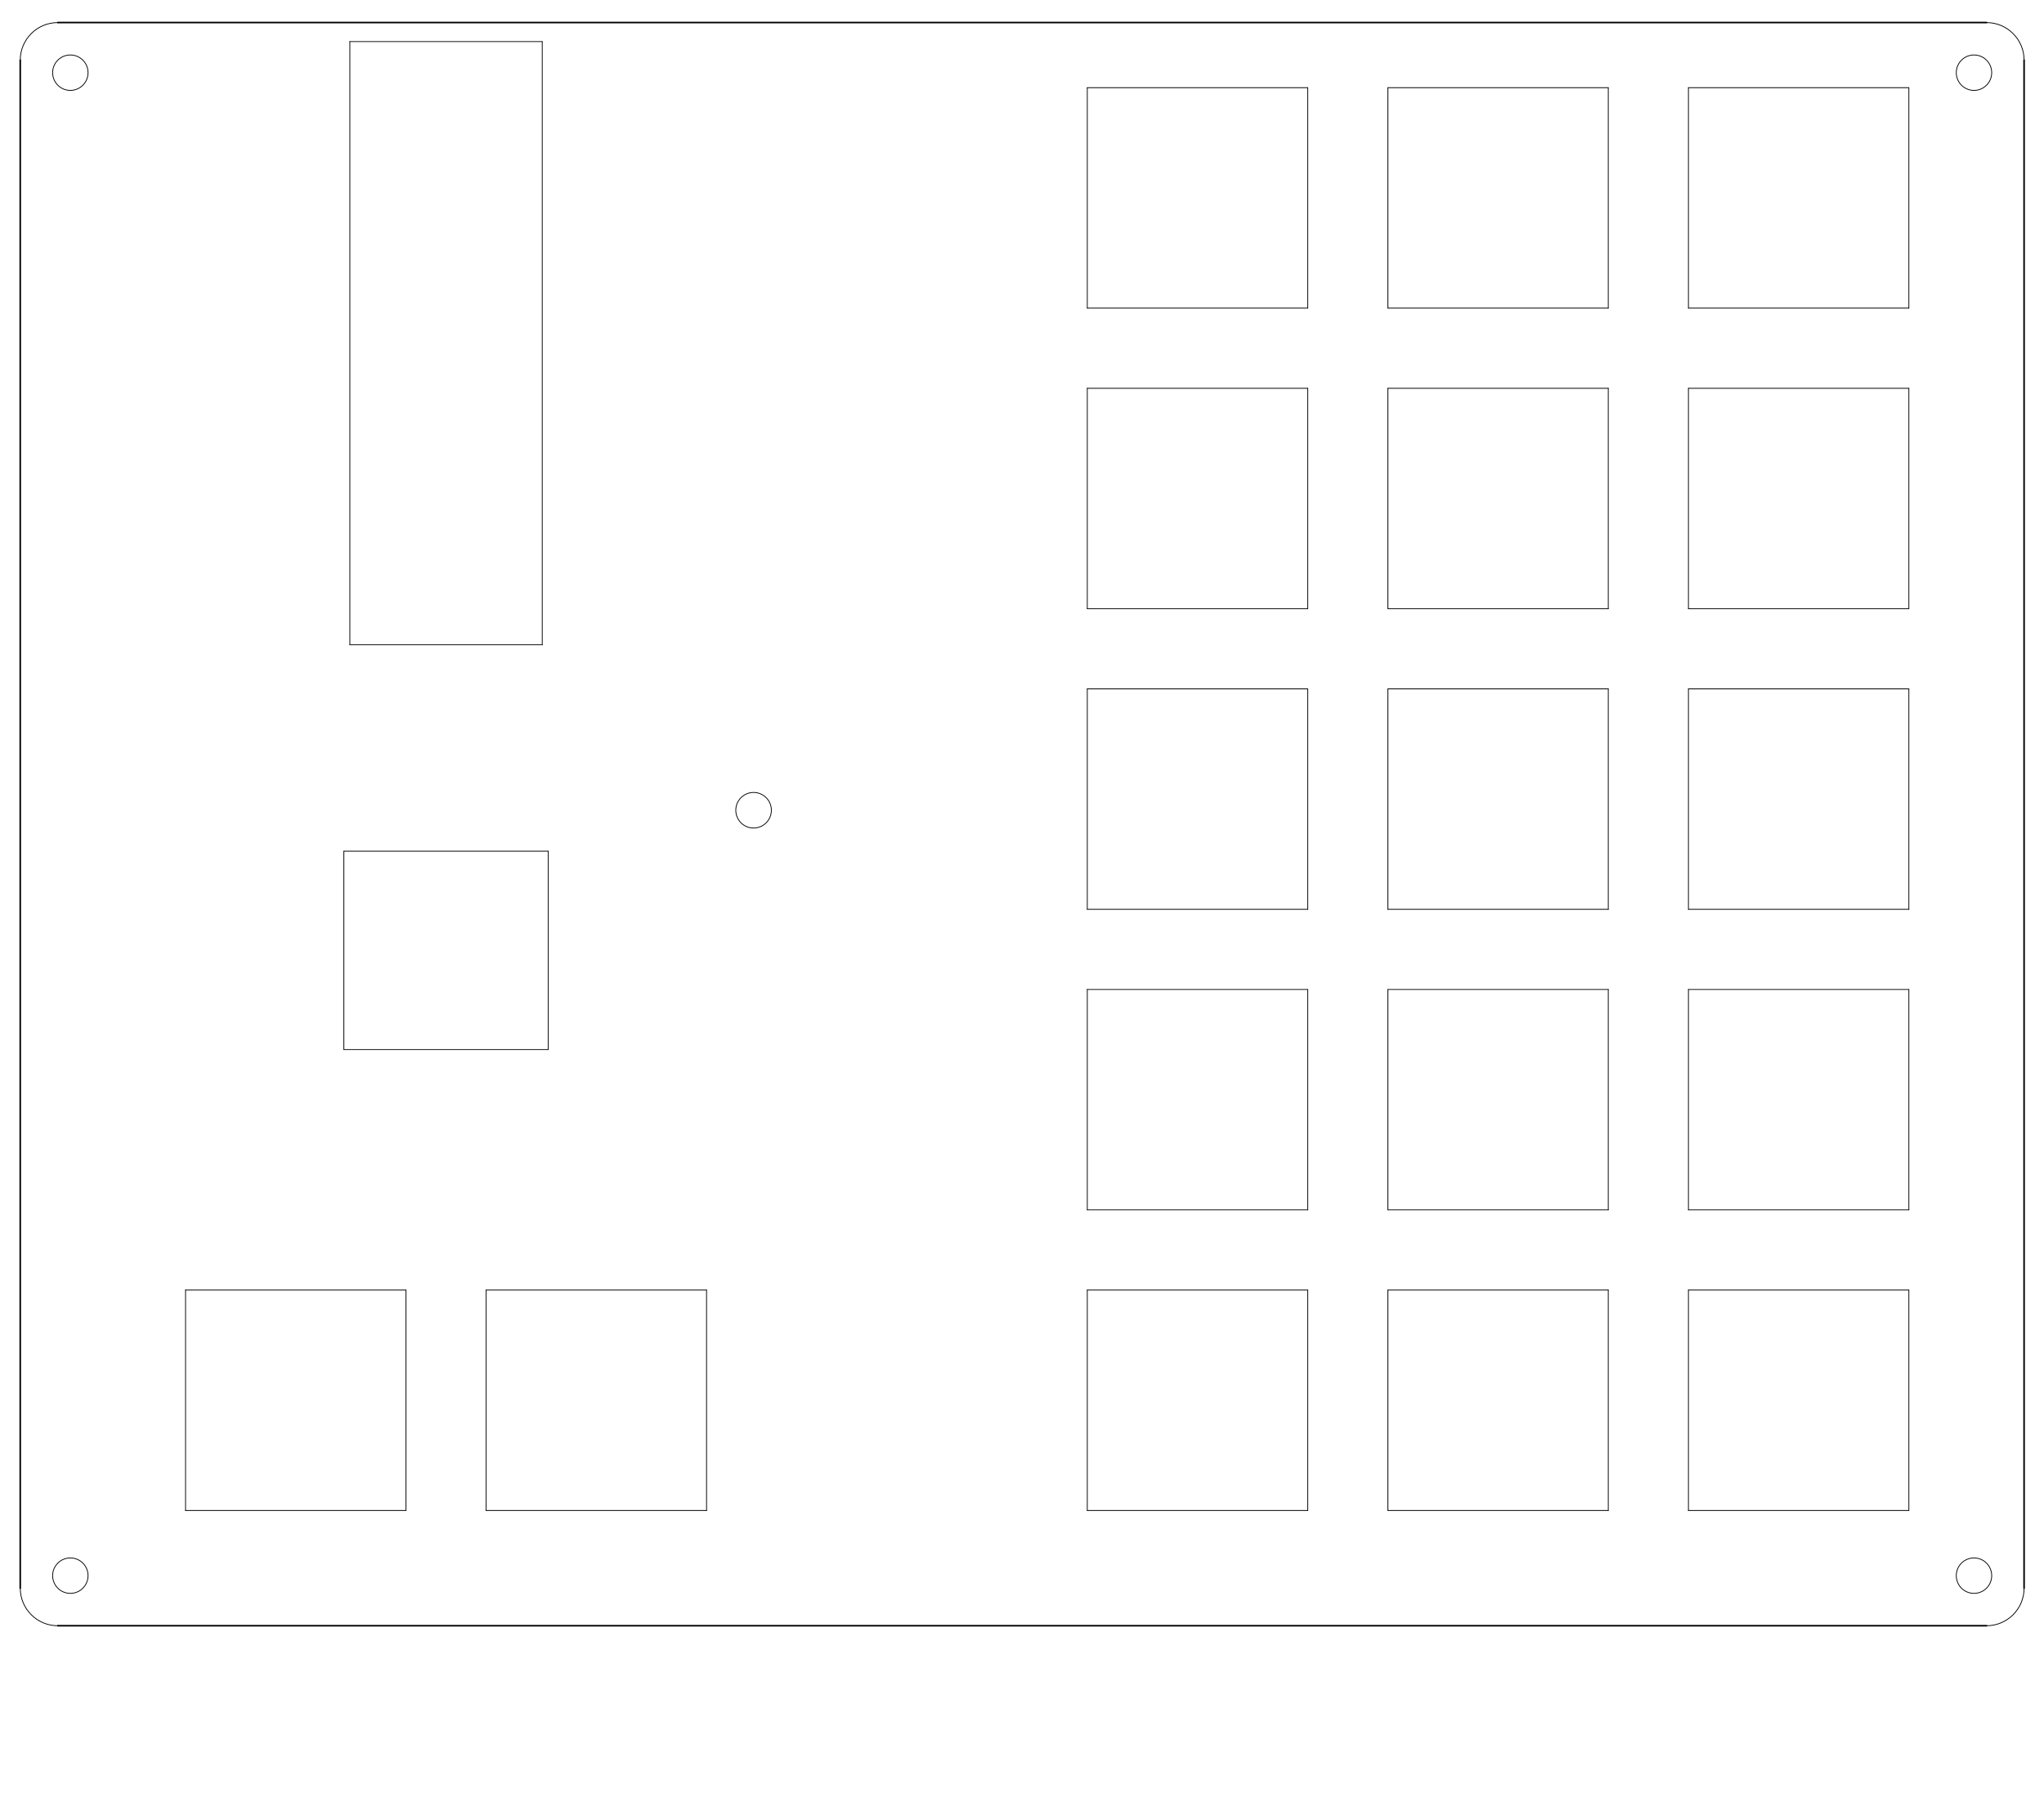
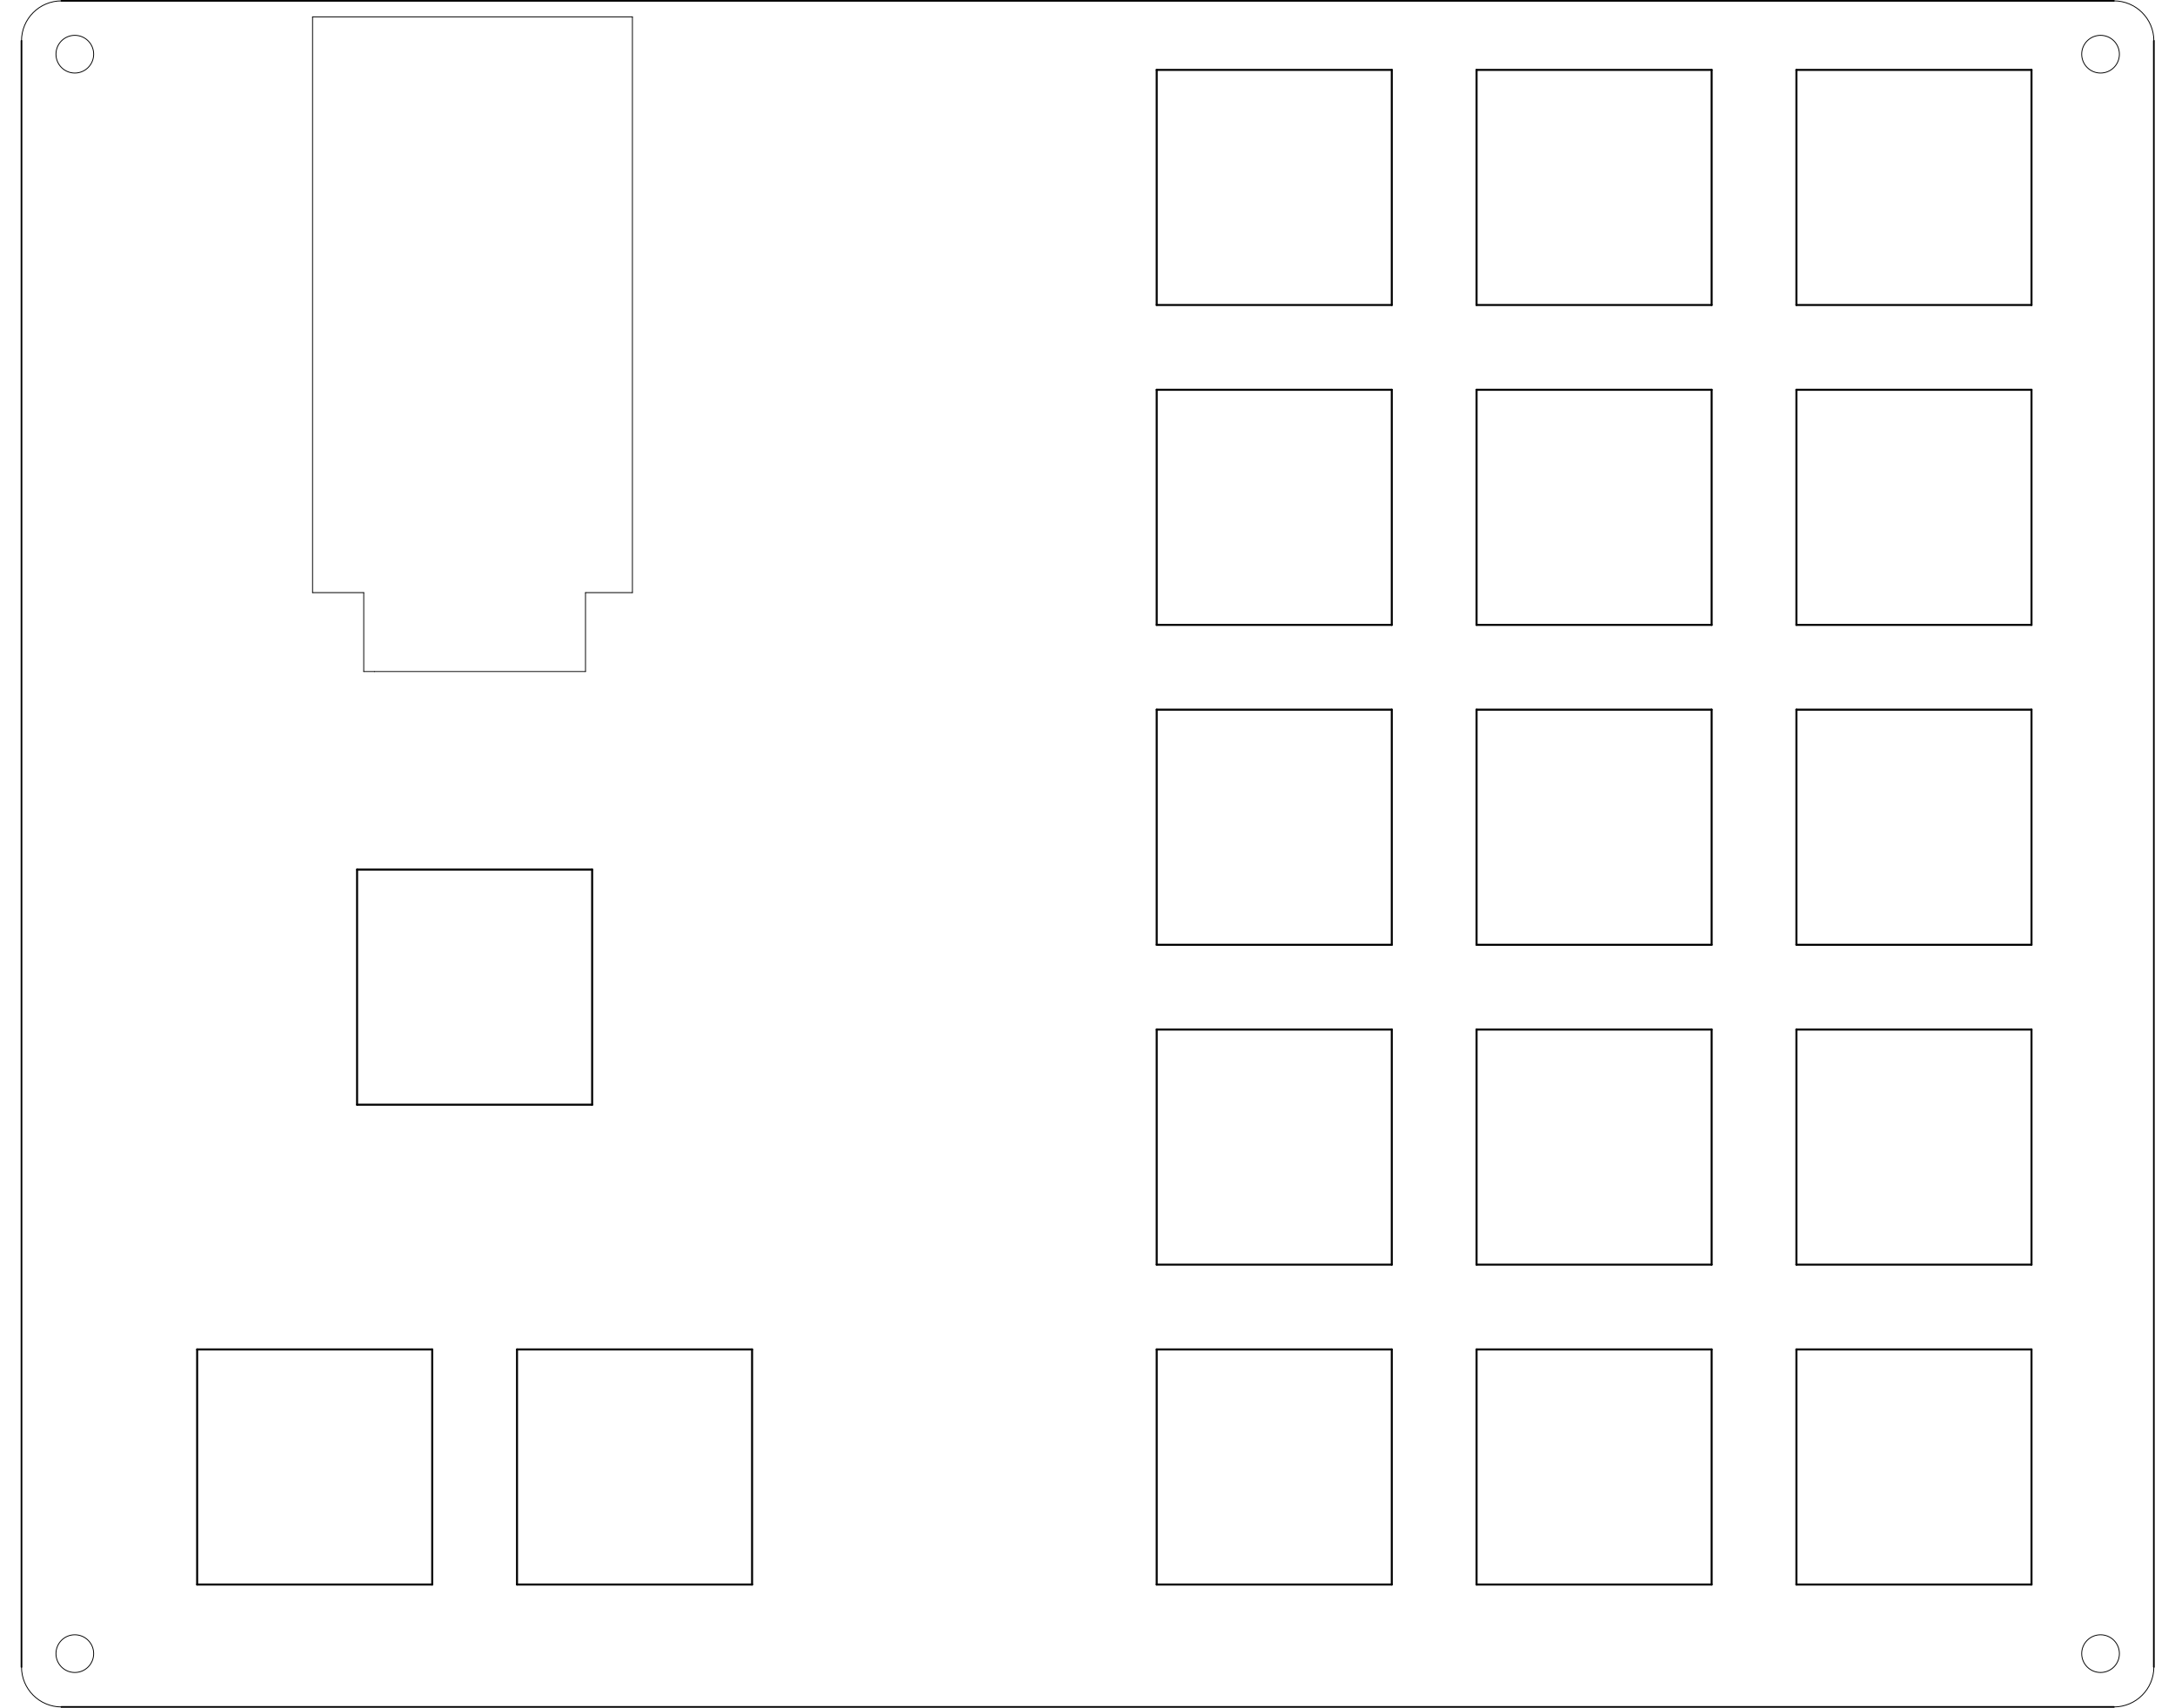
- <svg xmlns="http://www.w3.org/2000/svg" version="1.1" width="12.954cm" height="11.394cm" viewBox="0 0 51000 44860">
+ <svg xmlns="http://www.w3.org/2000/svg" version="1.1" width="12.954cm" height="10.168cm" viewBox="0 0 51000 40030">
  <g style="fill:#000000; fill-opacity:1;stroke:#000000; stroke-opacity:1; stroke-linecap:round; stroke-linejoin:round;" transform="translate(0 0) scale(1 1)">
</g>
  <g style="fill:#000000; fill-opacity:0.0;  stroke:#000000; stroke-width:-0; stroke-opacity:1;  stroke-linecap:round; stroke-linejoin:round;">
</g>
  <g style="fill:#000000; fill-opacity:0.0;  stroke:#000000; stroke-width:19.685; stroke-opacity:1;  stroke-linecap:round; stroke-linejoin:round;">
-     <path d="M13529 16088 L13529 1038 " />
-     <path d="M8729 16088 L13529 16088 " />
-     <path d="M8729 1038 L8729 16088 " />
-     <path d="M13529 1038 L8729 1038 " />
-     <path d="M47629 7688 L47629 2188 " />
-     <path d="M42129 7688 L42129 2188 " />
-     <path d="M47629 2188 L42129 2188 " />
-     <path d="M47629 7688 L42129 7688 " />
-     <path d="M40129 7688 L40129 2188 " />
-     <path d="M34629 7688 L34629 2188 " />
-     <path d="M40129 2188 L34629 2188 " />
-     <path d="M40129 7688 L34629 7688 " />
-     <path d="M32629 7688 L32629 2188 " />
-     <path d="M27129 7688 L27129 2188 " />
-     <path d="M32629 2188 L27129 2188 " />
-     <path d="M32629 7688 L27129 7688 " />
-     <path d="M32629 15188 L32629 9688 " />
-     <path d="M27129 15188 L27129 9688 " />
-     <path d="M32629 9688 L27129 9688 " />
-     <path d="M32629 15188 L27129 15188 " />
-     <path d="M40129 15188 L40129 9688 " />
-     <path d="M34629 15188 L34629 9688 " />
-     <path d="M40129 9688 L34629 9688 " />
-     <path d="M40129 15188 L34629 15188 " />
-     <path d="M47629 15188 L47629 9688 " />
-     <path d="M42129 15188 L42129 9688 " />
-     <path d="M47629 9688 L42129 9688 " />
-     <path d="M47629 15188 L42129 15188 " />
-     <path d="M47629 22688 L47629 17188 " />
-     <path d="M42129 22688 L42129 17188 " />
-     <path d="M47629 17188 L42129 17188 " />
-     <path d="M47629 22688 L42129 22688 " />
-     <path d="M40129 22688 L40129 17188 " />
-     <path d="M34629 22688 L34629 17188 " />
-     <path d="M40129 17188 L34629 17188 " />
-     <path d="M40129 22688 L34629 22688 " />
-     <path d="M32629 22688 L32629 17188 " />
-     <path d="M27129 22688 L27129 17188 " />
-     <path d="M32629 17188 L27129 17188 " />
-     <path d="M32629 22688 L27129 22688 " />
-     <path d="M32629 30188 L32629 24688 " />
-     <path d="M27129 30188 L27129 24688 " />
-     <path d="M32629 24688 L27129 24688 " />
-     <path d="M32629 30188 L27129 30188 " />
-     <path d="M40129 30188 L40129 24688 " />
-     <path d="M34629 30188 L34629 24688 " />
-     <path d="M40129 24688 L34629 24688 " />
-     <path d="M40129 30188 L34629 30188 " />
-     <path d="M47629 30188 L47629 24688 " />
-     <path d="M42129 30188 L42129 24688 " />
-     <path d="M47629 24688 L42129 24688 " />
-     <path d="M47629 30188 L42129 30188 " />
-     <path d="M47629 37688 L47629 32188 " />
-     <path d="M42129 37688 L42129 32188 " />
-     <path d="M47629 32188 L42129 32188 " />
-     <path d="M47629 37688 L42129 37688 " />
-     <path d="M40129 37688 L40129 32188 " />
-     <path d="M34629 37688 L34629 32188 " />
-     <path d="M40129 32188 L34629 32188 " />
-     <path d="M40129 37688 L34629 37688 " />
-     <path d="M32629 37688 L32629 32188 " />
-     <path d="M27129 37688 L27129 32188 " />
-     <path d="M32629 32188 L27129 32188 " />
-     <path d="M32629 37688 L27129 37688 " />
-     <path d="M17629 37688 L17629 32188 " />
-     <path d="M12129 37688 L12129 32188 " />
-     <path d="M17629 32188 L12129 32188 " />
-     <path d="M17629 37688 L12129 37688 " />
-     <path d="M10129 37688 L10129 32188 " />
-     <path d="M4629 37688 L10129 37688 " />
-     <path d="M4629 32188 L4629 37688 " />
-     <path d="M10129 32188 L4629 32188 " />
-     <path d="M13679 21238 L13679 26188 " />
-     <path d="M8579 21238 L13679 21238 " />
-     <path d="M8579 26188 L8579 21238 " />
-     <path d="M13679 26188 L8579 26188 " />
-     <circle cx="49254.3" cy="39313.5" r="441.942" />
-     <circle cx="1754.31" cy="39313.5" r="441.942" />
-     <circle cx="18802.5" cy="20216" r="443.905" />
-     <circle cx="49254.3" cy="1813.48" r="441.942" />
-     <circle cx="1754.31" cy="1813.48" r="441.942" />
-     <path d="M504.312 39626 A937.5 937.5 0.0 0 0 1441.81 40563.5" />
-     <path d="M1441.81 563.485 A937.5 937.5 0.0 0 0 504.312 1500.98" />
-     <path d="M50504.3 1500.98 A937.5 937.5 0.0 0 0 49566.8 563.485" />
-     <path d="M49566.8 40563.5 A937.5 937.5 0.0 0 0 50504.3 39626" />
+     <path d="M8529 13894 L8529 15744 " />
+     <path d="M7329 13894 L8529 13894 " />
+     <path d="M7329 394 L7329 13894 " />
+     <path d="M14829 394 L7329 394 " />
+     <path d="M14829 13894 L14829 394 " />
+     <path d="M13729 13894 L14829 13894 " />
+     <path d="M13729 15744 L13729 13894 " />
+     <path d="M8779 15744 L8529 15744 " />
+     <path d="M8779 15744 L13729 15744 " />
+     <circle cx="49254.3" cy="38769.7" r="441.942" />
+     <circle cx="1754.31" cy="38769.7" r="441.942" />
+     <circle cx="49254.3" cy="1269.69" r="441.942" />
+     <circle cx="1754.31" cy="1269.69" r="441.942" />
+     <path d="M504.312 39082.2 A937.5 937.5 0.0 0 0 1441.81 40019.7" />
+     <path d="M1441.81 19.685 A937.5 937.5 0.0 0 0 504.312 957.185" />
+     <path d="M50504.3 957.185 A937.5 937.5 0.0 0 0 49566.8 19.685" />
+     <path d="M49566.8 40019.7 A937.5 937.5 0.0 0 0 50504.3 39082.2" />
  </g>
  <g style="fill:#000000; fill-opacity:0.0;  stroke:#000000; stroke-width:39.37; stroke-opacity:1;  stroke-linecap:round; stroke-linejoin:round;">
-     <path d="M50504 1500 L50504 39625 " />
-     <path d="M1441 563 L49566 563 " />
-     <path d="M504 39625 L504 1500 " />
-     <path d="M49566 40563 L1441 40563 " />
-     <g>
- </g>
-     <g>
- </g>
-     <g>
- </g>
-     <g>
- </g>
-     <g>
- </g>
-     <g>
- </g>
-     <g>
- </g>
-     <g>
- </g>
-     <g>
- </g>
-     <g>
- </g>
-     <g>
- </g>
-     <g>
- </g>
-     <g>
- </g>
-     <g>
- </g>
-     <g>
- </g>
-     <g>
- </g>
-     <g>
- </g>
-     <g>
- </g>
-     <g>
- </g>
-     <g>
- </g>
-     <g>
- </g>
-     <g>
- </g>
-     <g>
- </g>
-     <g>
- </g>
-     <g>
- </g>
-     <g>
- </g>
-     <g>
- </g>
+     <path d="M50504 957 L50504 39082 " />
+     <path d="M1441 19 L49566 19 " />
+     <path d="M504 39082 L504 957 " />
+     <path d="M49566 40019 L1441 40019 " />
+   </g>
+   <g style="fill:#000000; fill-opacity:0.0;  stroke:#000000; stroke-width:47.244; stroke-opacity:1;  stroke-linecap:round; stroke-linejoin:round;">
+     <path d="M8373 20388 L8373 25900 " />
+     <path d="M8373 25900 L13885 25900 " />
+     <path d="M13885 25900 L13885 20388 " />
+     <path d="M13885 20388 L8373 20388 " />
+     <path d="M42123 24138 L42123 29650 " />
+     <path d="M42123 29650 L47635 29650 " />
+     <path d="M47635 29650 L47635 24138 " />
+     <path d="M47635 24138 L42123 24138 " />
+     <path d="M4623 31638 L4623 37150 " />
+     <path d="M4623 37150 L10135 37150 " />
+     <path d="M10135 37150 L10135 31638 " />
+     <path d="M10135 31638 L4623 31638 " />
+     <path d="M12123 31638 L12123 37150 " />
+     <path d="M12123 37150 L17635 37150 " />
+     <path d="M17635 37150 L17635 31638 " />
+     <path d="M17635 31638 L12123 31638 " />
+     <path d="M27123 1638 L27123 7150 " />
+     <path d="M27123 7150 L32635 7150 " />
+     <path d="M32635 7150 L32635 1638 " />
+     <path d="M32635 1638 L27123 1638 " />
+     <path d="M27123 9138 L27123 14650 " />
+     <path d="M27123 14650 L32635 14650 " />
+     <path d="M32635 14650 L32635 9138 " />
+     <path d="M32635 9138 L27123 9138 " />
+     <path d="M27123 16638 L27123 22150 " />
+     <path d="M27123 22150 L32635 22150 " />
+     <path d="M32635 22150 L32635 16638 " />
+     <path d="M32635 16638 L27123 16638 " />
+     <path d="M27123 24138 L27123 29650 " />
+     <path d="M27123 29650 L32635 29650 " />
+     <path d="M32635 29650 L32635 24138 " />
+     <path d="M32635 24138 L27123 24138 " />
+     <path d="M27123 31638 L27123 37150 " />
+     <path d="M27123 37150 L32635 37150 " />
+     <path d="M32635 37150 L32635 31638 " />
+     <path d="M32635 31638 L27123 31638 " />
+     <path d="M34623 1638 L34623 7150 " />
+     <path d="M34623 7150 L40135 7150 " />
+     <path d="M40135 7150 L40135 1638 " />
+     <path d="M40135 1638 L34623 1638 " />
+     <path d="M34623 9138 L34623 14650 " />
+     <path d="M34623 14650 L40135 14650 " />
+     <path d="M40135 14650 L40135 9138 " />
+     <path d="M40135 9138 L34623 9138 " />
+     <path d="M34623 16638 L34623 22150 " />
+     <path d="M34623 22150 L40135 22150 " />
+     <path d="M40135 22150 L40135 16638 " />
+     <path d="M40135 16638 L34623 16638 " />
+     <path d="M34623 24138 L34623 29650 " />
+     <path d="M34623 29650 L40135 29650 " />
+     <path d="M40135 29650 L40135 24138 " />
+     <path d="M40135 24138 L34623 24138 " />
+     <path d="M34623 31638 L34623 37150 " />
+     <path d="M34623 37150 L40135 37150 " />
+     <path d="M40135 37150 L40135 31638 " />
+     <path d="M40135 31638 L34623 31638 " />
+     <path d="M42123 1638 L42123 7150 " />
+     <path d="M42123 7150 L47635 7150 " />
+     <path d="M47635 7150 L47635 1638 " />
+     <path d="M47635 1638 L42123 1638 " />
+     <path d="M42123 9138 L42123 14650 " />
+     <path d="M42123 14650 L47635 14650 " />
+     <path d="M47635 14650 L47635 9138 " />
+     <path d="M47635 9138 L42123 9138 " />
+     <path d="M42123 16638 L42123 22150 " />
+     <path d="M42123 22150 L47635 22150 " />
+     <path d="M47635 22150 L47635 16638 " />
+     <path d="M47635 16638 L42123 16638 " />
+     <path d="M42123 31638 L42123 37150 " />
+     <path d="M42123 37150 L47635 37150 " />
+     <path d="M47635 37150 L47635 31638 " />
+     <path d="M47635 31638 L42123 31638 " />
    <g>
</g>
    <g>
</g>
    <g>
</g>
    <g>
</g>
    <g>
</g>
    <g>
</g>
    <g>
</g>
    <g>
</g>
    <g>
</g>
    <g>
</g>
    <g>
</g>
    <g>
</g>
    <g>
</g>
    <g>
</g>
    <g>
</g>
    <g>
</g>
    <g>
</g>
    <g>
</g>
    <g>
</g>
    <g>
</g>
    <g>
</g>
    <g>
</g>
    <g>
</g>
  </g>
</svg>
